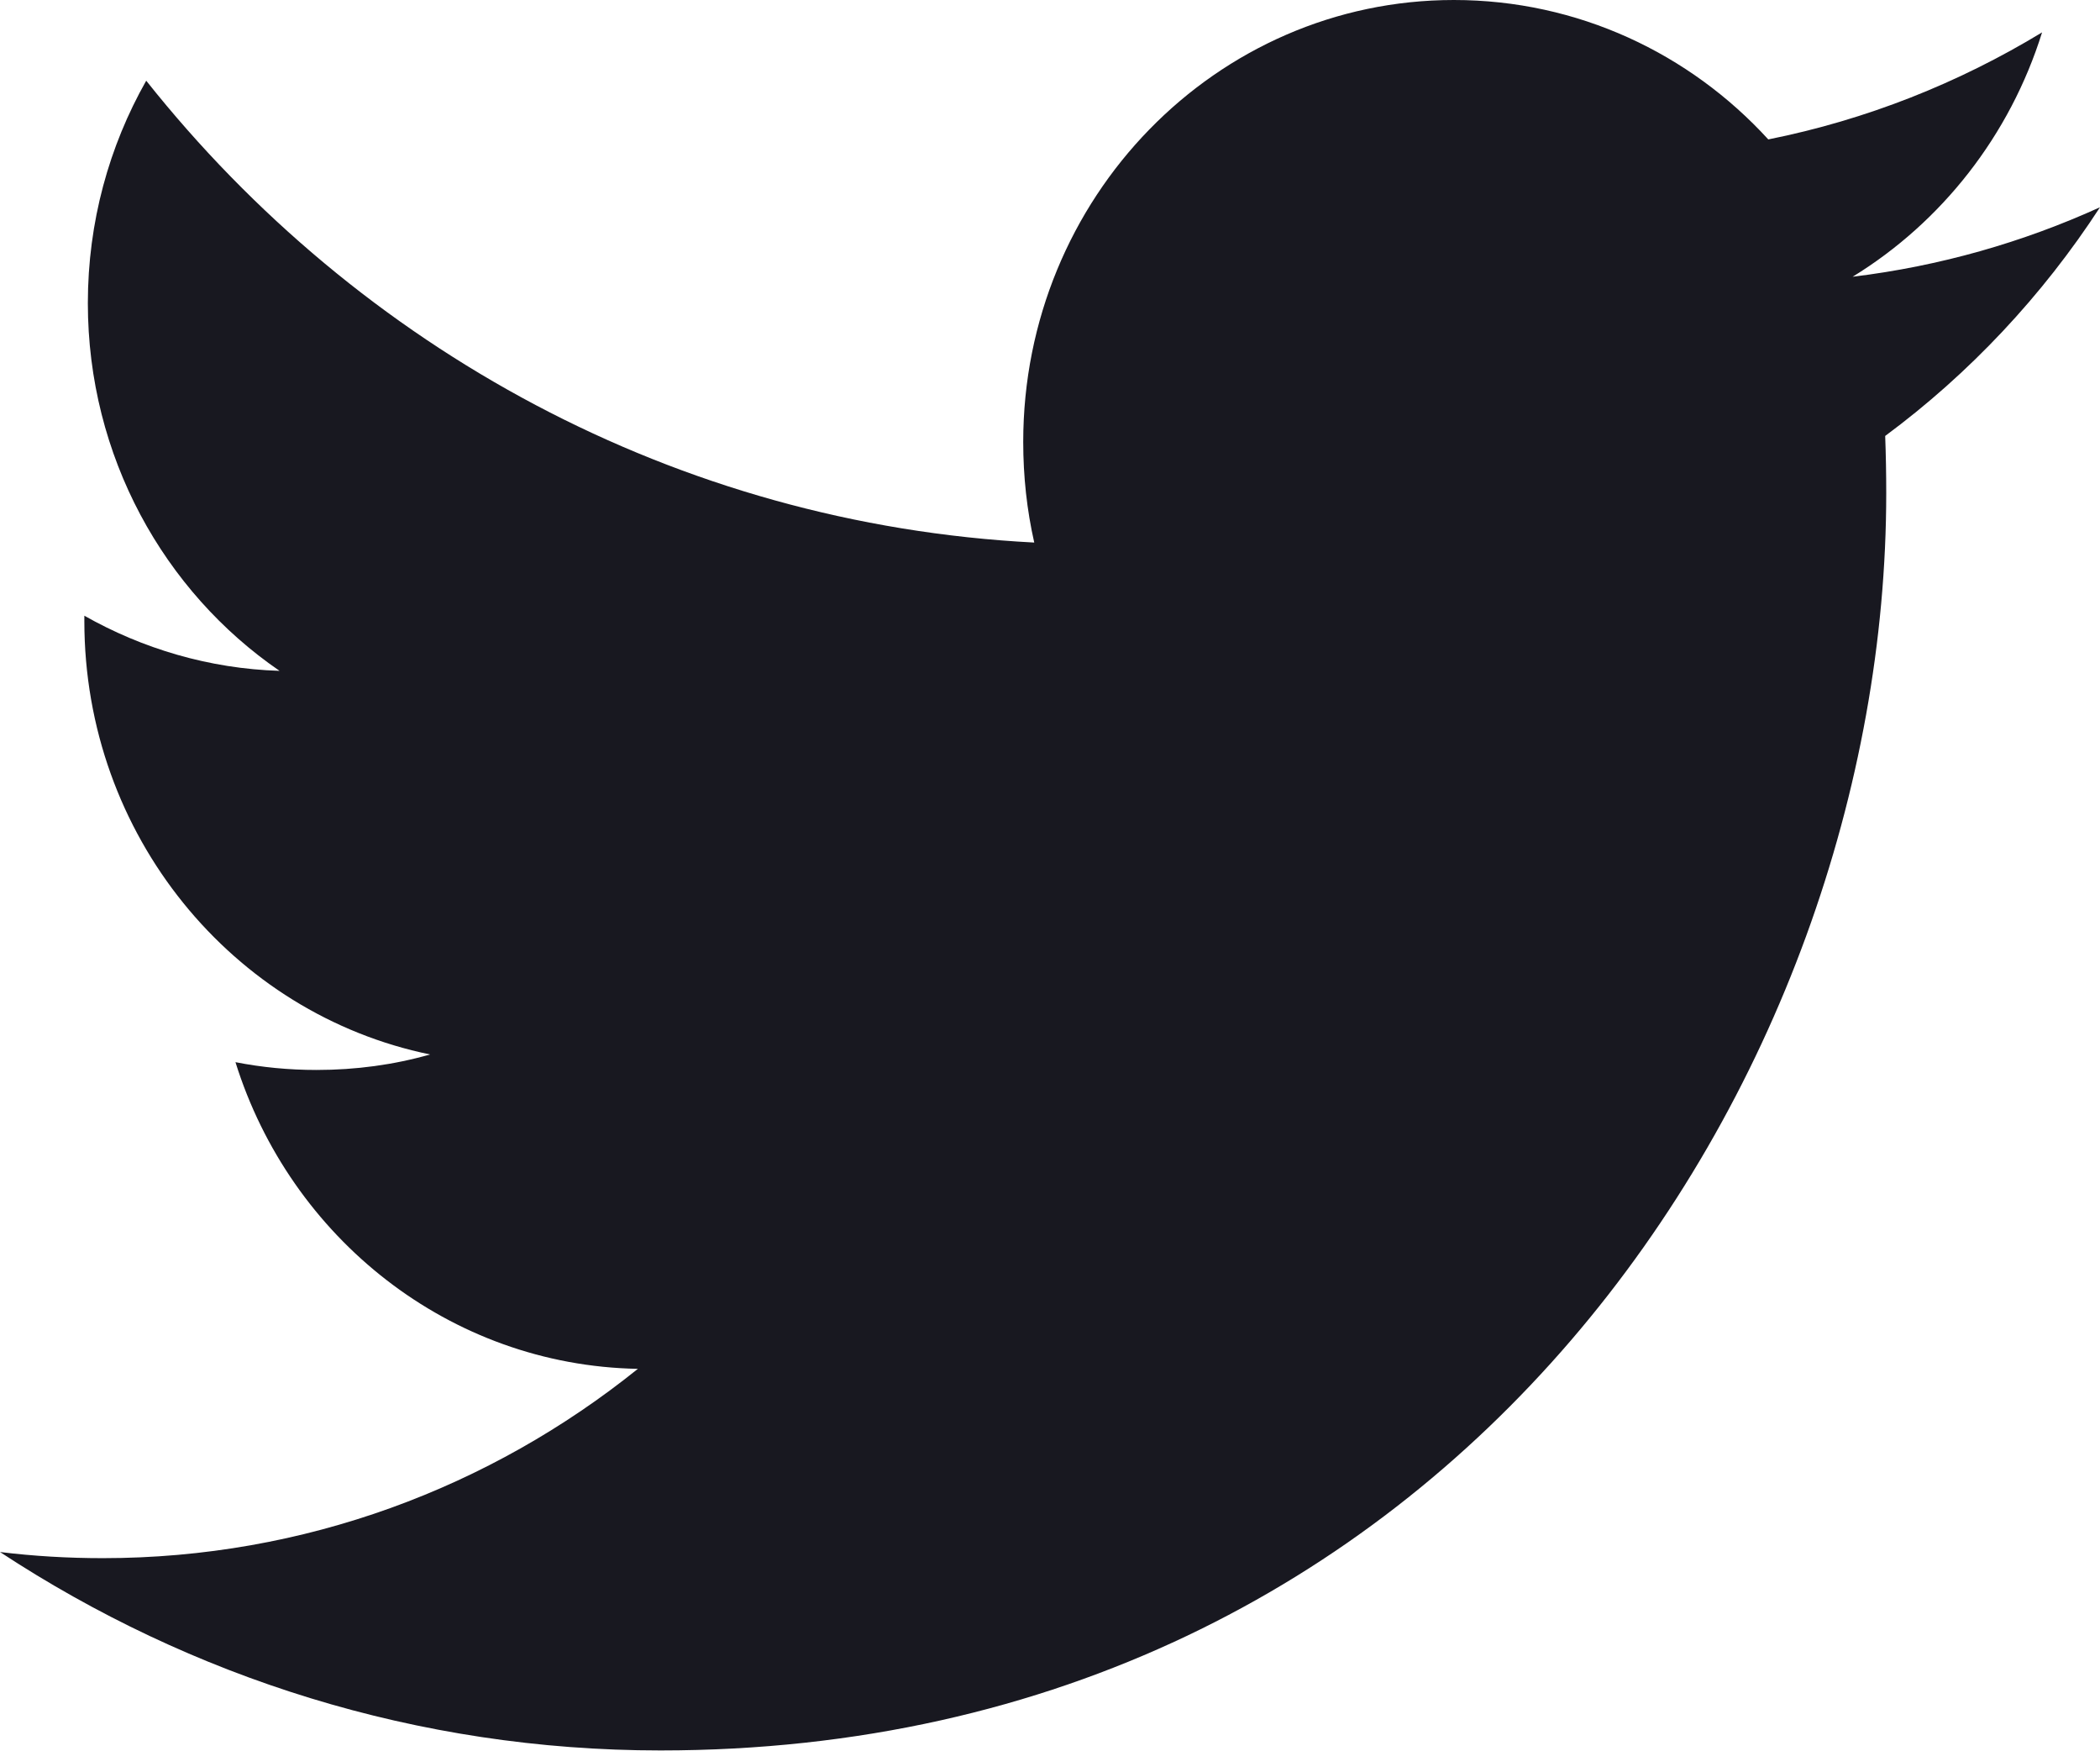
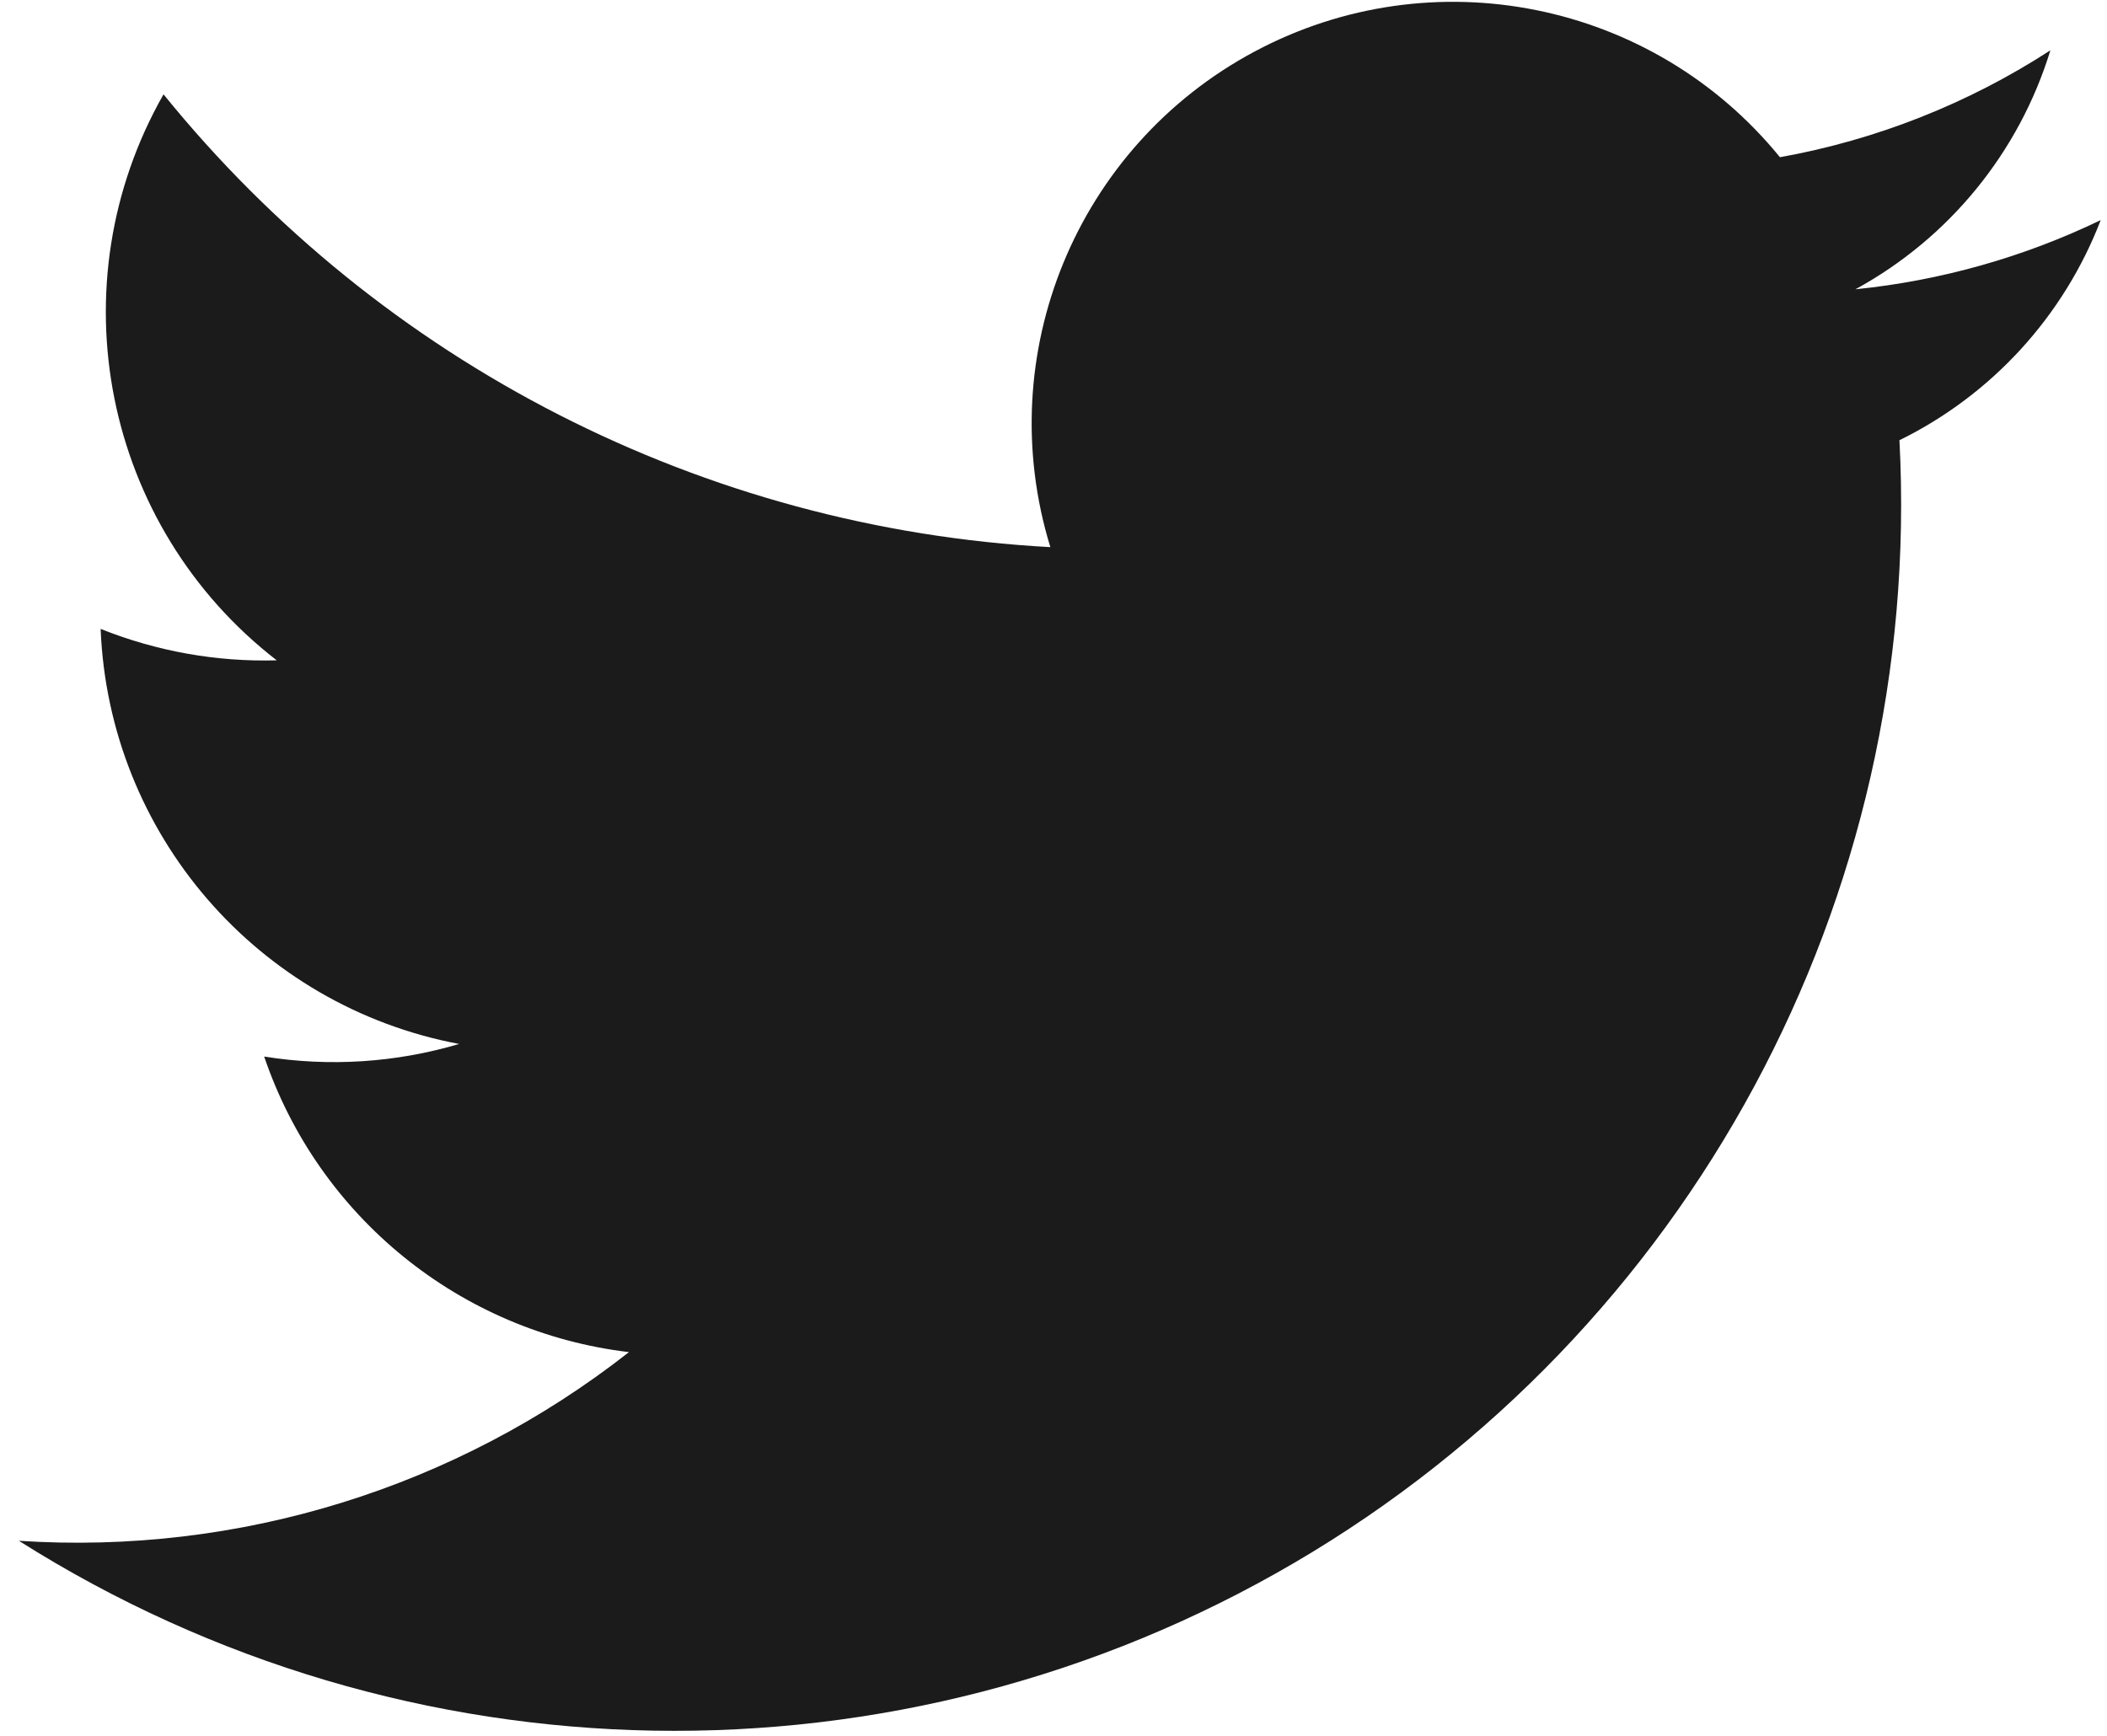
- <svg xmlns="http://www.w3.org/2000/svg" width="24px" height="20px" viewBox="0 0 24 20" version="1.1">
-   <g id="Symbols" stroke="none" stroke-width="1" fill="none" fill-rule="evenodd">
-     <g id="Social-Stack-/-Dark-/-Desktop" transform="translate(0, -166)" fill="#181820">
-       <g id="Social-/-Twitter-/-Dark">
-         <g transform="translate(0, 166)">
-           <path d="M24,2.368 C23.118,2.769 22.169,3.041 21.173,3.162 C22.19,2.538 22.97,1.549 23.338,0.37 C22.386,0.948 21.333,1.368 20.209,1.593 C19.313,0.612 18.033,-3.55271368e-15 16.616,-3.55271368e-15 C13.898,-3.55271368e-15 11.694,2.261 11.694,5.049 C11.694,5.445 11.736,5.829 11.82,6.199 C7.728,5.988 4.101,3.98 1.671,0.922 C1.247,1.67 1.004,2.538 1.004,3.463 C1.004,5.213 1.874,6.759 3.195,7.665 C2.389,7.64 1.628,7.411 0.964,7.035 L0.964,7.097 C0.964,9.544 2.661,11.585 4.915,12.048 C4.502,12.166 4.067,12.225 3.618,12.225 C3.301,12.225 2.991,12.195 2.691,12.136 C3.317,14.141 5.135,15.601 7.29,15.64 C5.605,16.995 3.481,17.803 1.175,17.803 C0.778,17.803 0.385,17.78 0,17.733 C2.179,19.164 4.768,20 7.548,20 C16.606,20 21.557,12.308 21.557,5.635 C21.557,5.416 21.553,5.196 21.545,4.981 C22.507,4.269 23.342,3.38 24,2.368" id="Twitter" />
-         </g>
-       </g>
-     </g>
-   </g>
+ <svg xmlns="http://www.w3.org/2000/svg" viewBox="328 355 335 276">
+   <path fill="#1b1b1c" d="     M 630, 425     A 195, 195 0 0 1 331, 600     A 142, 142 0 0 0 428, 570     A  70,  70 0 0 1 370, 523     A  70,  70 0 0 0 401, 521     A  70,  70 0 0 1 344, 455     A  70,  70 0 0 0 372, 460     A  70,  70 0 0 1 354, 370     A 195, 195 0 0 0 495, 442     A  67,  67 0 0 1 611, 380     A 117, 117 0 0 0 654, 363     A  65,  65 0 0 1 623, 401     A 117, 117 0 0 0 662, 390     A  65,  65 0 0 1 630, 425     Z" />
</svg>
